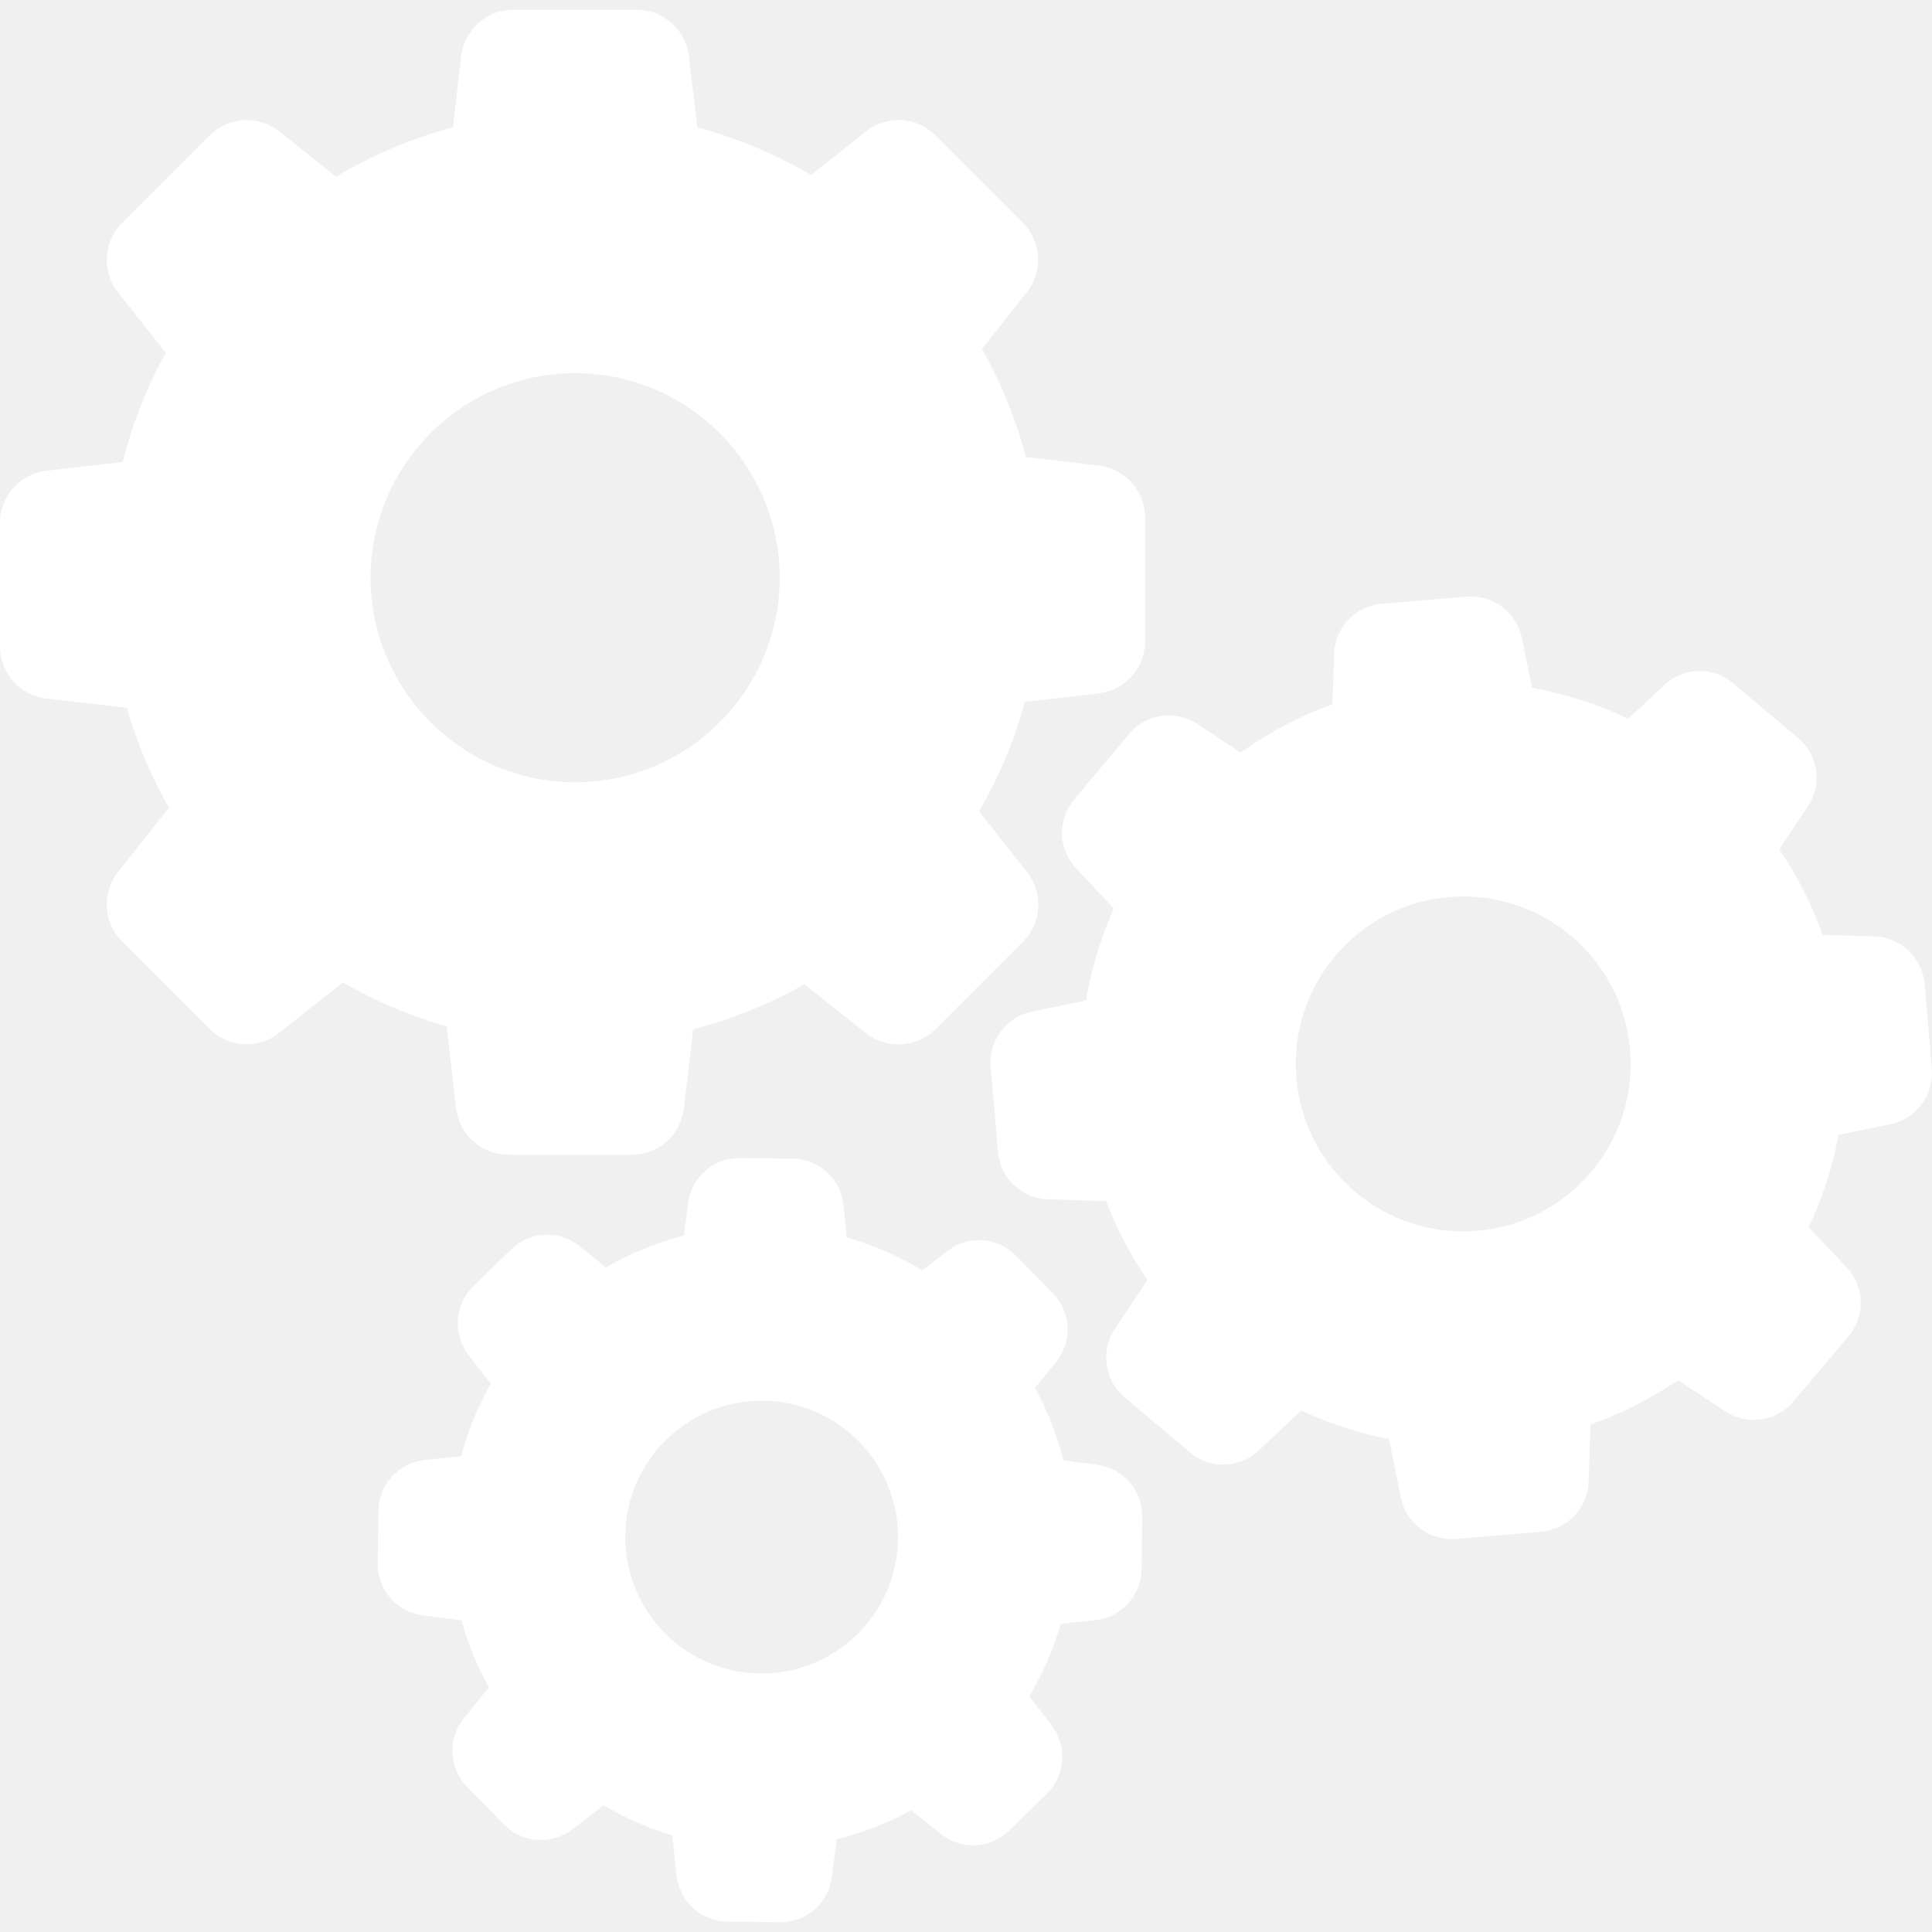
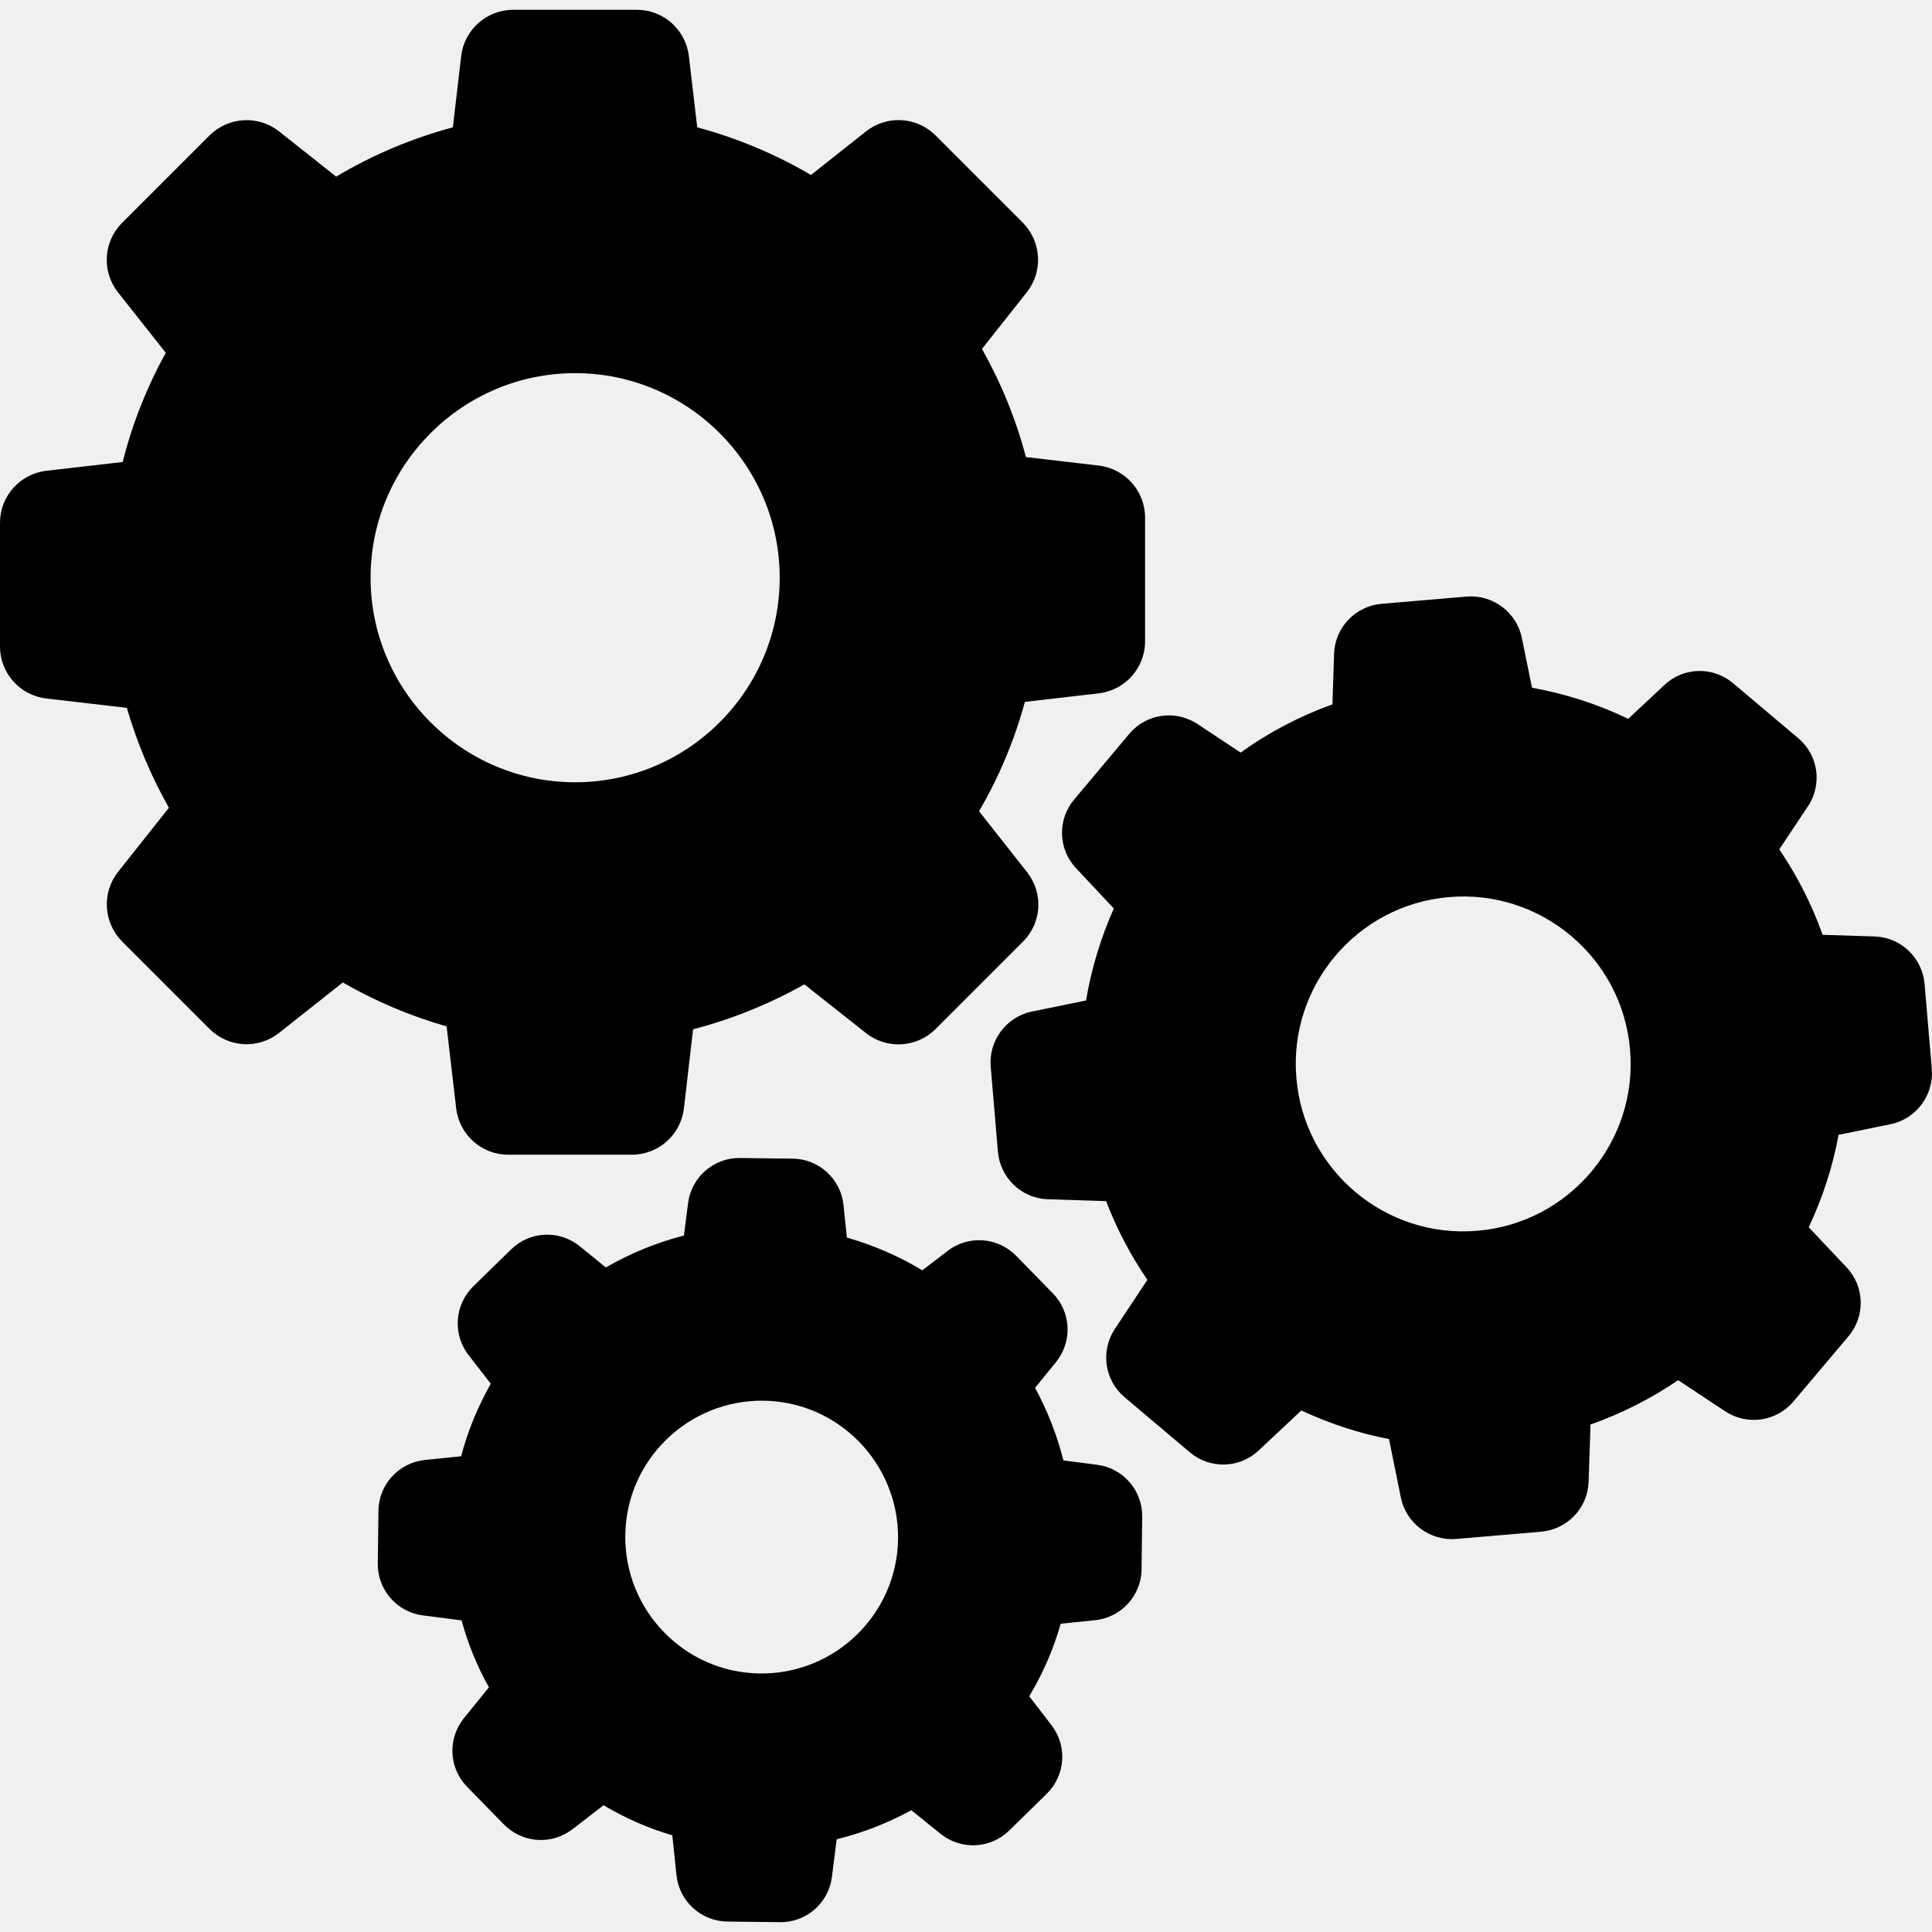
<svg xmlns="http://www.w3.org/2000/svg" width="42" height="42" viewBox="0 0 42 42" fill="none">
-   <path d="M2.757 15.388C2.978 16.145 3.284 16.875 3.672 17.56L2.568 18.952C2.208 19.407 2.248 20.056 2.654 20.466L4.555 22.367C4.965 22.777 5.614 22.813 6.069 22.453L7.452 21.358C8.163 21.767 8.921 22.088 9.709 22.313L9.917 24.093C9.984 24.67 10.471 25.102 11.048 25.102H13.737C14.314 25.102 14.801 24.67 14.868 24.093L15.067 22.376C15.914 22.155 16.725 21.827 17.486 21.399L18.824 22.457C19.279 22.818 19.928 22.777 20.338 22.372L22.239 20.471C22.649 20.06 22.686 19.412 22.325 18.957L21.284 17.636C21.717 16.889 22.055 16.091 22.28 15.258L23.884 15.073C24.461 15.005 24.893 14.519 24.893 13.942V11.252C24.893 10.675 24.461 10.189 23.884 10.121L22.302 9.936C22.086 9.112 21.762 8.323 21.347 7.585L22.321 6.354C22.681 5.899 22.64 5.251 22.235 4.841L20.338 2.944C19.928 2.534 19.279 2.498 18.824 2.858L17.63 3.804C16.855 3.349 16.026 3.002 15.157 2.768L14.976 1.223C14.909 0.646 14.422 0.213 13.846 0.213H11.156C10.579 0.213 10.092 0.646 10.025 1.223L9.845 2.768C8.953 3.007 8.101 3.367 7.308 3.84L6.069 2.858C5.614 2.498 4.965 2.538 4.555 2.944L2.654 4.845C2.244 5.255 2.208 5.904 2.568 6.359L3.604 7.67C3.19 8.418 2.875 9.216 2.667 10.044L1.009 10.234C0.433 10.301 -3.05176e-05 10.788 -3.05176e-05 11.365V14.055C-3.05176e-05 14.631 0.433 15.118 1.009 15.185L2.757 15.388ZM12.503 8.112C14.954 8.112 16.95 10.108 16.95 12.559C16.95 15.01 14.954 17.006 12.503 17.006C10.052 17.006 8.056 15.01 8.056 12.559C8.056 10.108 10.052 8.112 12.503 8.112Z" fill="white" />
-   <path d="M39.095 16.05L37.675 14.852C37.238 14.482 36.594 14.501 36.18 14.893L35.396 15.627C34.733 15.307 34.031 15.082 33.305 14.951L33.084 13.87C32.972 13.311 32.454 12.924 31.886 12.969L30.034 13.126C29.466 13.176 29.02 13.64 29.002 14.212L28.966 15.312C28.254 15.568 27.583 15.92 26.97 16.361L26.033 15.74C25.555 15.424 24.92 15.514 24.551 15.951L23.352 17.38C22.983 17.817 23.001 18.461 23.393 18.875L24.213 19.75C23.929 20.389 23.726 21.061 23.609 21.75L22.438 21.989C21.879 22.101 21.491 22.619 21.537 23.187L21.694 25.039C21.744 25.607 22.208 26.053 22.78 26.071L24.046 26.111C24.276 26.715 24.578 27.287 24.943 27.823L24.235 28.891C23.92 29.369 24.01 30.004 24.447 30.374L25.866 31.572C26.303 31.942 26.948 31.924 27.362 31.532L28.29 30.662C28.899 30.946 29.538 31.158 30.196 31.284L30.453 32.554C30.566 33.113 31.084 33.501 31.651 33.456L33.503 33.298C34.071 33.248 34.517 32.784 34.535 32.212L34.576 30.968C35.252 30.73 35.891 30.405 36.481 30.004L37.504 30.68C37.982 30.995 38.617 30.905 38.987 30.468L40.185 29.049C40.554 28.612 40.536 27.968 40.145 27.553L39.32 26.679C39.622 26.039 39.843 25.363 39.969 24.67L41.095 24.44C41.654 24.327 42.041 23.809 41.996 23.241L41.839 21.39C41.789 20.822 41.325 20.376 40.753 20.358L39.622 20.322C39.388 19.665 39.072 19.041 38.68 18.465L39.297 17.537C39.622 17.06 39.532 16.42 39.095 16.05ZM32.116 26.756C30.115 26.927 28.349 25.436 28.182 23.435C28.011 21.435 29.502 19.668 31.503 19.502C33.503 19.331 35.27 20.822 35.436 22.822C35.607 24.823 34.116 26.589 32.116 26.756ZM9.236 31.739C8.669 31.797 8.231 32.275 8.227 32.847L8.213 33.987C8.204 34.559 8.628 35.046 9.196 35.118L10.034 35.226C10.173 35.735 10.372 36.222 10.629 36.681L10.088 37.348C9.727 37.794 9.754 38.434 10.155 38.844L10.953 39.66C11.354 40.07 11.994 40.115 12.449 39.763L13.12 39.245C13.593 39.525 14.093 39.745 14.616 39.898L14.706 40.764C14.764 41.331 15.242 41.768 15.814 41.773L16.954 41.786C17.526 41.795 18.013 41.372 18.085 40.804L18.189 39.984C18.757 39.844 19.297 39.633 19.811 39.353L20.442 39.862C20.888 40.223 21.527 40.196 21.938 39.795L22.753 38.997C23.163 38.596 23.208 37.957 22.857 37.502L22.375 36.875C22.672 36.38 22.902 35.852 23.059 35.298L23.807 35.222C24.375 35.163 24.812 34.685 24.817 34.113L24.83 32.973C24.839 32.401 24.416 31.915 23.848 31.843L23.118 31.748C22.978 31.198 22.771 30.666 22.501 30.171L22.956 29.612C23.316 29.166 23.289 28.526 22.888 28.116L22.091 27.301C21.898 27.103 21.639 26.983 21.363 26.963C21.087 26.944 20.813 27.027 20.595 27.197L20.05 27.616C19.538 27.306 18.986 27.067 18.41 26.904L18.337 26.197C18.279 25.629 17.801 25.192 17.229 25.188L16.089 25.174C15.517 25.165 15.03 25.589 14.958 26.156L14.868 26.859C14.273 27.013 13.702 27.246 13.17 27.553L12.606 27.094C12.16 26.733 11.521 26.76 11.111 27.161L10.29 27.963C10.092 28.156 9.972 28.415 9.953 28.691C9.934 28.967 10.017 29.241 10.187 29.459L10.669 30.081C10.39 30.576 10.169 31.104 10.025 31.658L9.236 31.739ZM16.594 30.45C18.229 30.468 19.54 31.816 19.523 33.451C19.504 35.087 18.157 36.398 16.522 36.38C14.886 36.362 13.575 35.014 13.593 33.379C13.611 31.743 14.958 30.432 16.594 30.45Z" fill="white" />
+   <path d="M2.757 15.388C2.978 16.145 3.284 16.875 3.672 17.56L2.568 18.952C2.208 19.407 2.248 20.056 2.654 20.466L4.555 22.367C4.965 22.777 5.614 22.813 6.069 22.453L7.452 21.358C8.163 21.767 8.921 22.088 9.709 22.313L9.917 24.093C9.984 24.67 10.471 25.102 11.048 25.102H13.737C14.314 25.102 14.801 24.67 14.868 24.093L15.067 22.376C15.914 22.155 16.725 21.827 17.486 21.399L18.824 22.457C19.279 22.818 19.928 22.777 20.338 22.372L22.239 20.471C22.649 20.06 22.686 19.412 22.325 18.957L21.284 17.636C21.717 16.889 22.055 16.091 22.28 15.258L23.884 15.073C24.461 15.005 24.893 14.519 24.893 13.942V11.252C24.893 10.675 24.461 10.189 23.884 10.121L22.302 9.936C22.086 9.112 21.762 8.323 21.347 7.585L22.321 6.354C22.681 5.899 22.64 5.251 22.235 4.841L20.338 2.944C19.928 2.534 19.279 2.498 18.824 2.858L17.63 3.804C16.855 3.349 16.026 3.002 15.157 2.768L14.976 1.223C14.909 0.646 14.422 0.213 13.846 0.213H11.156C10.579 0.213 10.092 0.646 10.025 1.223L9.845 2.768C8.953 3.007 8.101 3.367 7.308 3.84L6.069 2.858C5.614 2.498 4.965 2.538 4.555 2.944L2.654 4.845C2.244 5.255 2.208 5.904 2.568 6.359L3.604 7.67C3.19 8.418 2.875 9.216 2.667 10.044L1.009 10.234C0.433 10.301 -3.05176e-05 10.788 -3.05176e-05 11.365V14.055C-3.05176e-05 14.631 0.433 15.118 1.009 15.185L2.757 15.388ZM12.503 8.112C14.954 8.112 16.95 10.108 16.95 12.559C16.95 15.01 14.954 17.006 12.503 17.006C10.052 17.006 8.056 15.01 8.056 12.559C8.056 10.108 10.052 8.112 12.503 8.112Z" fill="currentColor" />
+   <path d="M39.095 16.05L37.675 14.852C37.238 14.482 36.594 14.501 36.18 14.893L35.396 15.627C34.733 15.307 34.031 15.082 33.305 14.951L33.084 13.87C32.972 13.311 32.454 12.924 31.886 12.969L30.034 13.126C29.466 13.176 29.02 13.64 29.002 14.212L28.966 15.312C28.254 15.568 27.583 15.92 26.97 16.361L26.033 15.74C25.555 15.424 24.92 15.514 24.551 15.951L23.352 17.38C22.983 17.817 23.001 18.461 23.393 18.875L24.213 19.75C23.929 20.389 23.726 21.061 23.609 21.75L22.438 21.989C21.879 22.101 21.491 22.619 21.537 23.187L21.694 25.039C21.744 25.607 22.208 26.053 22.78 26.071L24.046 26.111C24.276 26.715 24.578 27.287 24.943 27.823L24.235 28.891C23.92 29.369 24.01 30.004 24.447 30.374L25.866 31.572C26.303 31.942 26.948 31.924 27.362 31.532L28.29 30.662C28.899 30.946 29.538 31.158 30.196 31.284L30.453 32.554C30.566 33.113 31.084 33.501 31.651 33.456L33.503 33.298C34.071 33.248 34.517 32.784 34.535 32.212L34.576 30.968C35.252 30.73 35.891 30.405 36.481 30.004L37.504 30.68C37.982 30.995 38.617 30.905 38.987 30.468L40.185 29.049C40.554 28.612 40.536 27.968 40.145 27.553L39.32 26.679C39.622 26.039 39.843 25.363 39.969 24.67L41.095 24.44C41.654 24.327 42.041 23.809 41.996 23.241L41.839 21.39C41.789 20.822 41.325 20.376 40.753 20.358L39.622 20.322C39.388 19.665 39.072 19.041 38.68 18.465L39.297 17.537C39.622 17.06 39.532 16.42 39.095 16.05ZM32.116 26.756C30.115 26.927 28.349 25.436 28.182 23.435C28.011 21.435 29.502 19.668 31.503 19.502C33.503 19.331 35.27 20.822 35.436 22.822C35.607 24.823 34.116 26.589 32.116 26.756ZM9.236 31.739C8.669 31.797 8.231 32.275 8.227 32.847L8.213 33.987C8.204 34.559 8.628 35.046 9.196 35.118L10.034 35.226C10.173 35.735 10.372 36.222 10.629 36.681L10.088 37.348C9.727 37.794 9.754 38.434 10.155 38.844L10.953 39.66C11.354 40.07 11.994 40.115 12.449 39.763L13.12 39.245C13.593 39.525 14.093 39.745 14.616 39.898L14.706 40.764C14.764 41.331 15.242 41.768 15.814 41.773L16.954 41.786C17.526 41.795 18.013 41.372 18.085 40.804L18.189 39.984C18.757 39.844 19.297 39.633 19.811 39.353L20.442 39.862C20.888 40.223 21.527 40.196 21.938 39.795L22.753 38.997C23.163 38.596 23.208 37.957 22.857 37.502L22.375 36.875C22.672 36.38 22.902 35.852 23.059 35.298L23.807 35.222C24.375 35.163 24.812 34.685 24.817 34.113L24.83 32.973C24.839 32.401 24.416 31.915 23.848 31.843L23.118 31.748C22.978 31.198 22.771 30.666 22.501 30.171L22.956 29.612C23.316 29.166 23.289 28.526 22.888 28.116L22.091 27.301C21.898 27.103 21.639 26.983 21.363 26.963C21.087 26.944 20.813 27.027 20.595 27.197L20.05 27.616C19.538 27.306 18.986 27.067 18.41 26.904L18.337 26.197C18.279 25.629 17.801 25.192 17.229 25.188L16.089 25.174C15.517 25.165 15.03 25.589 14.958 26.156L14.868 26.859C14.273 27.013 13.702 27.246 13.17 27.553L12.606 27.094C12.16 26.733 11.521 26.76 11.111 27.161L10.29 27.963C10.092 28.156 9.972 28.415 9.953 28.691C9.934 28.967 10.017 29.241 10.187 29.459L10.669 30.081C10.39 30.576 10.169 31.104 10.025 31.658L9.236 31.739ZM16.594 30.45C18.229 30.468 19.54 31.816 19.523 33.451C19.504 35.087 18.157 36.398 16.522 36.38C14.886 36.362 13.575 35.014 13.593 33.379C13.611 31.743 14.958 30.432 16.594 30.45Z" fill="currentColor" />
</svg>
